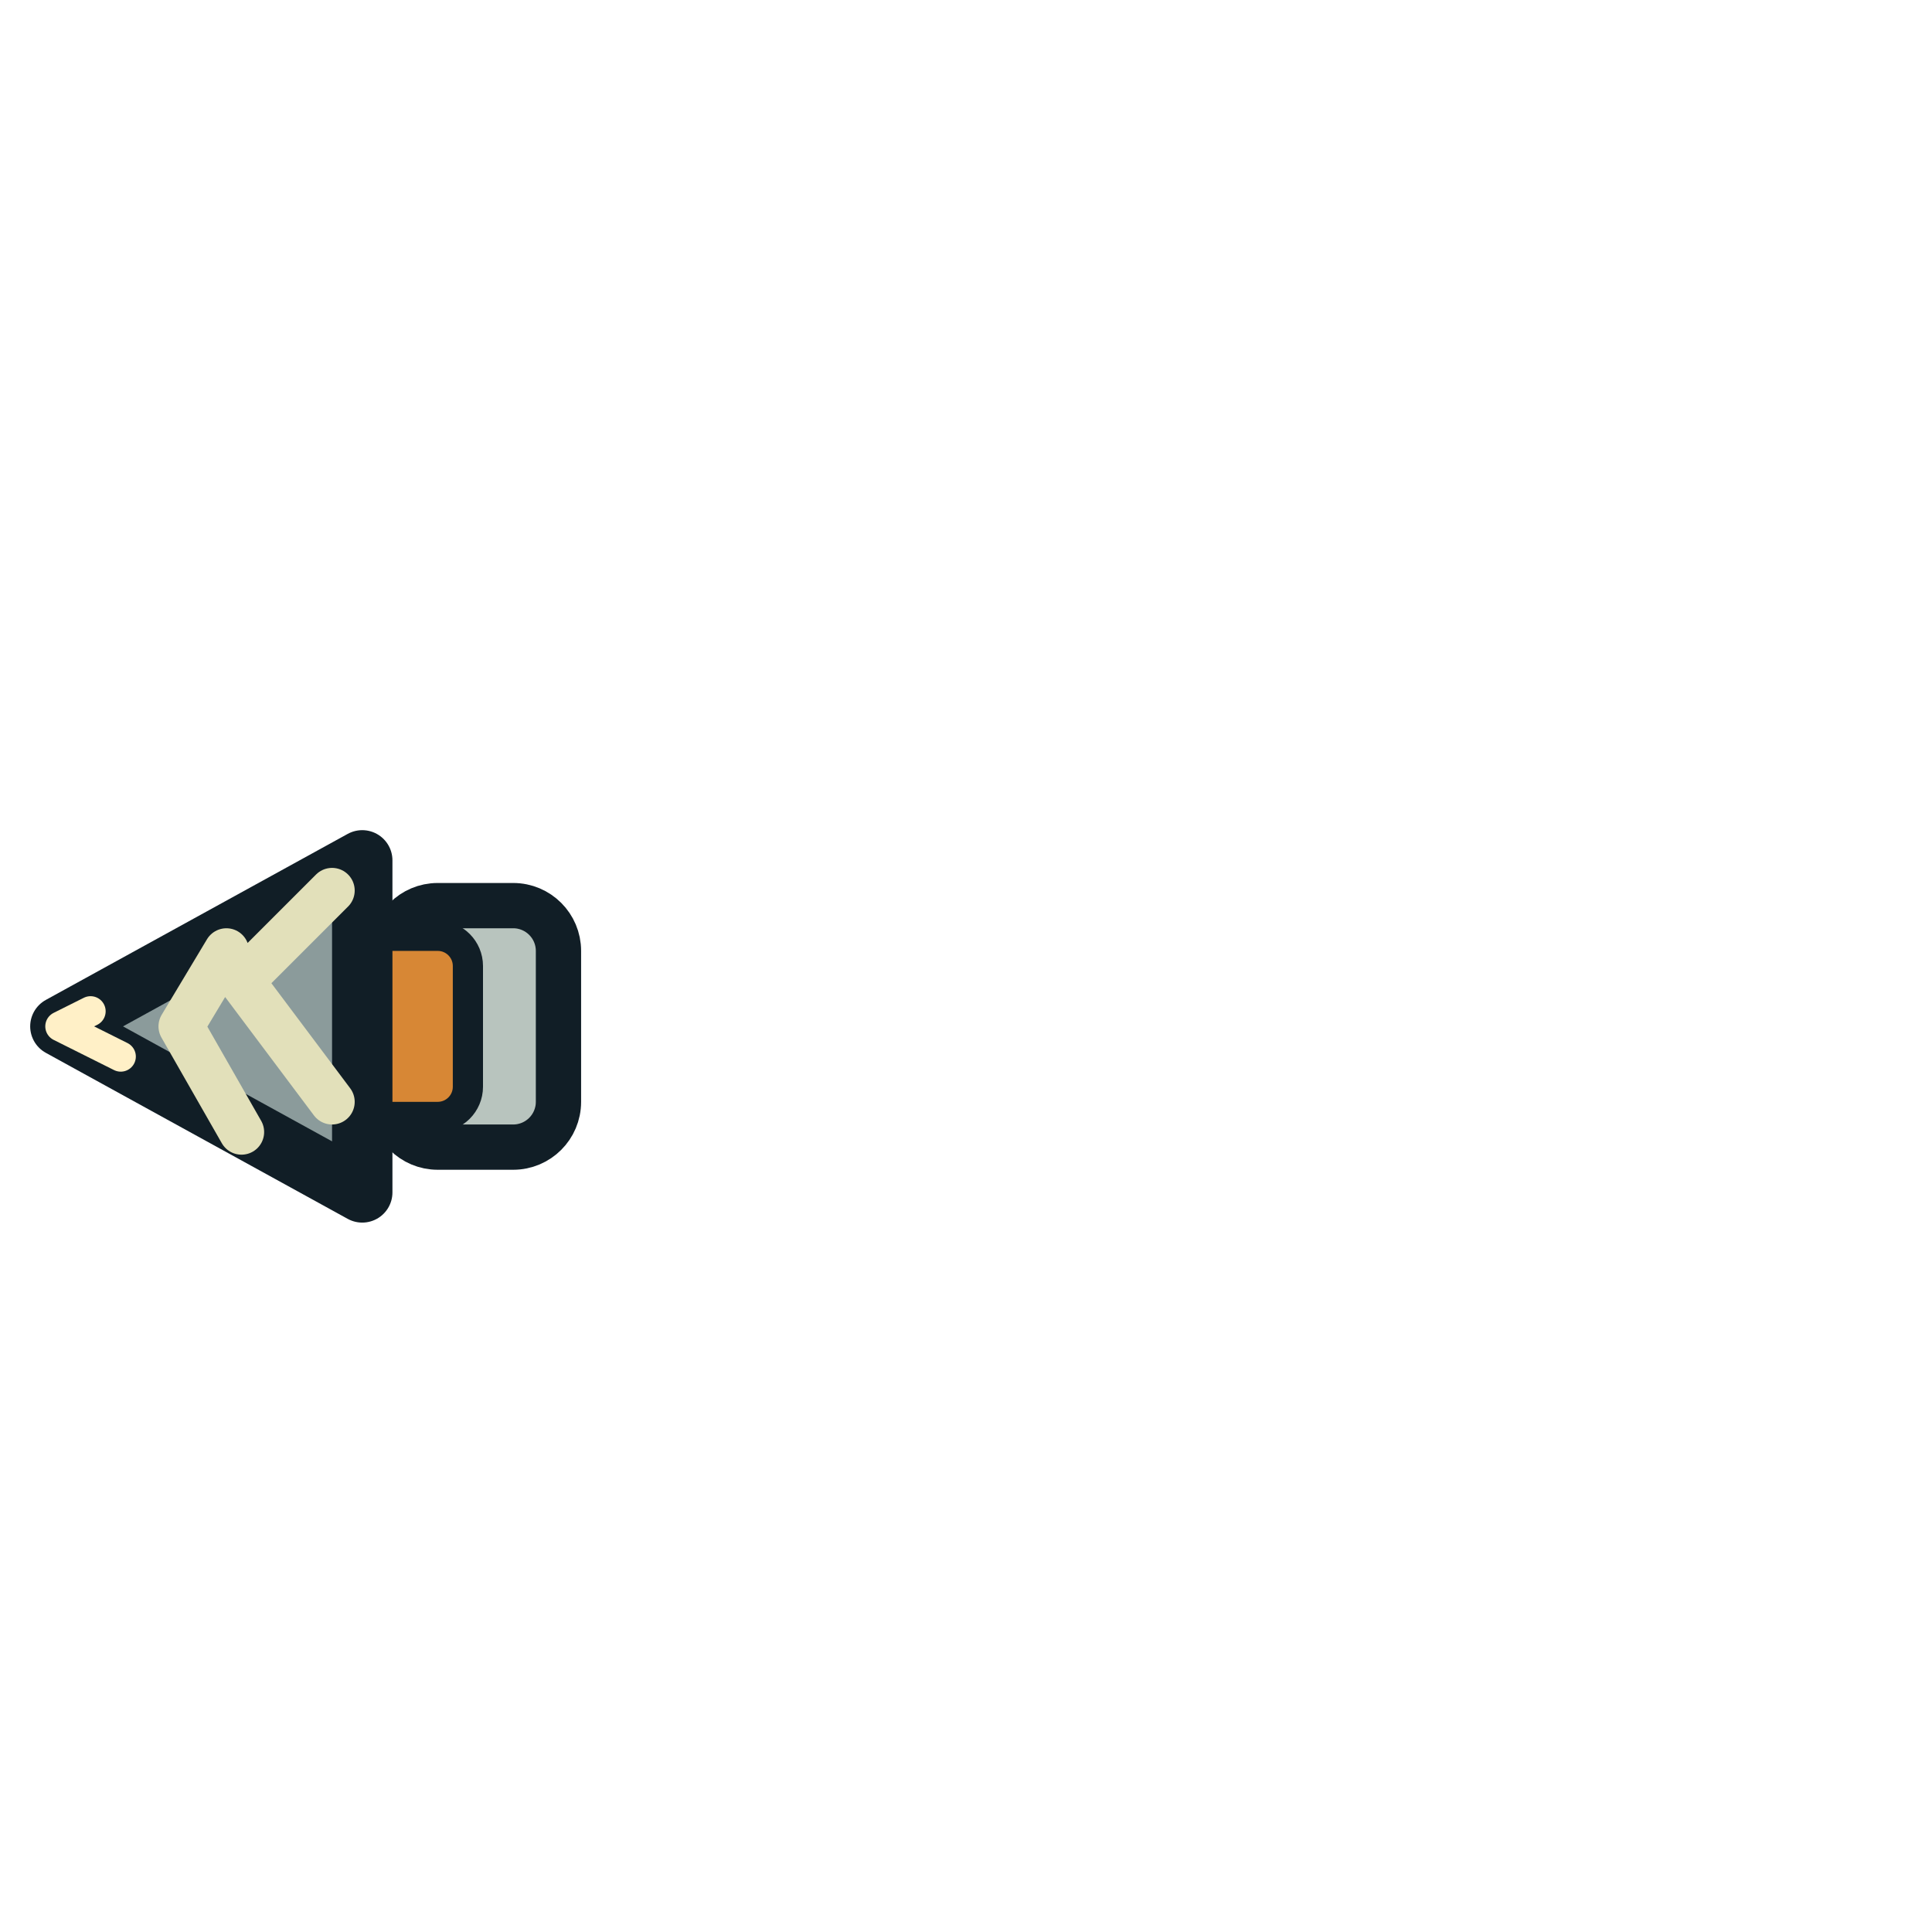
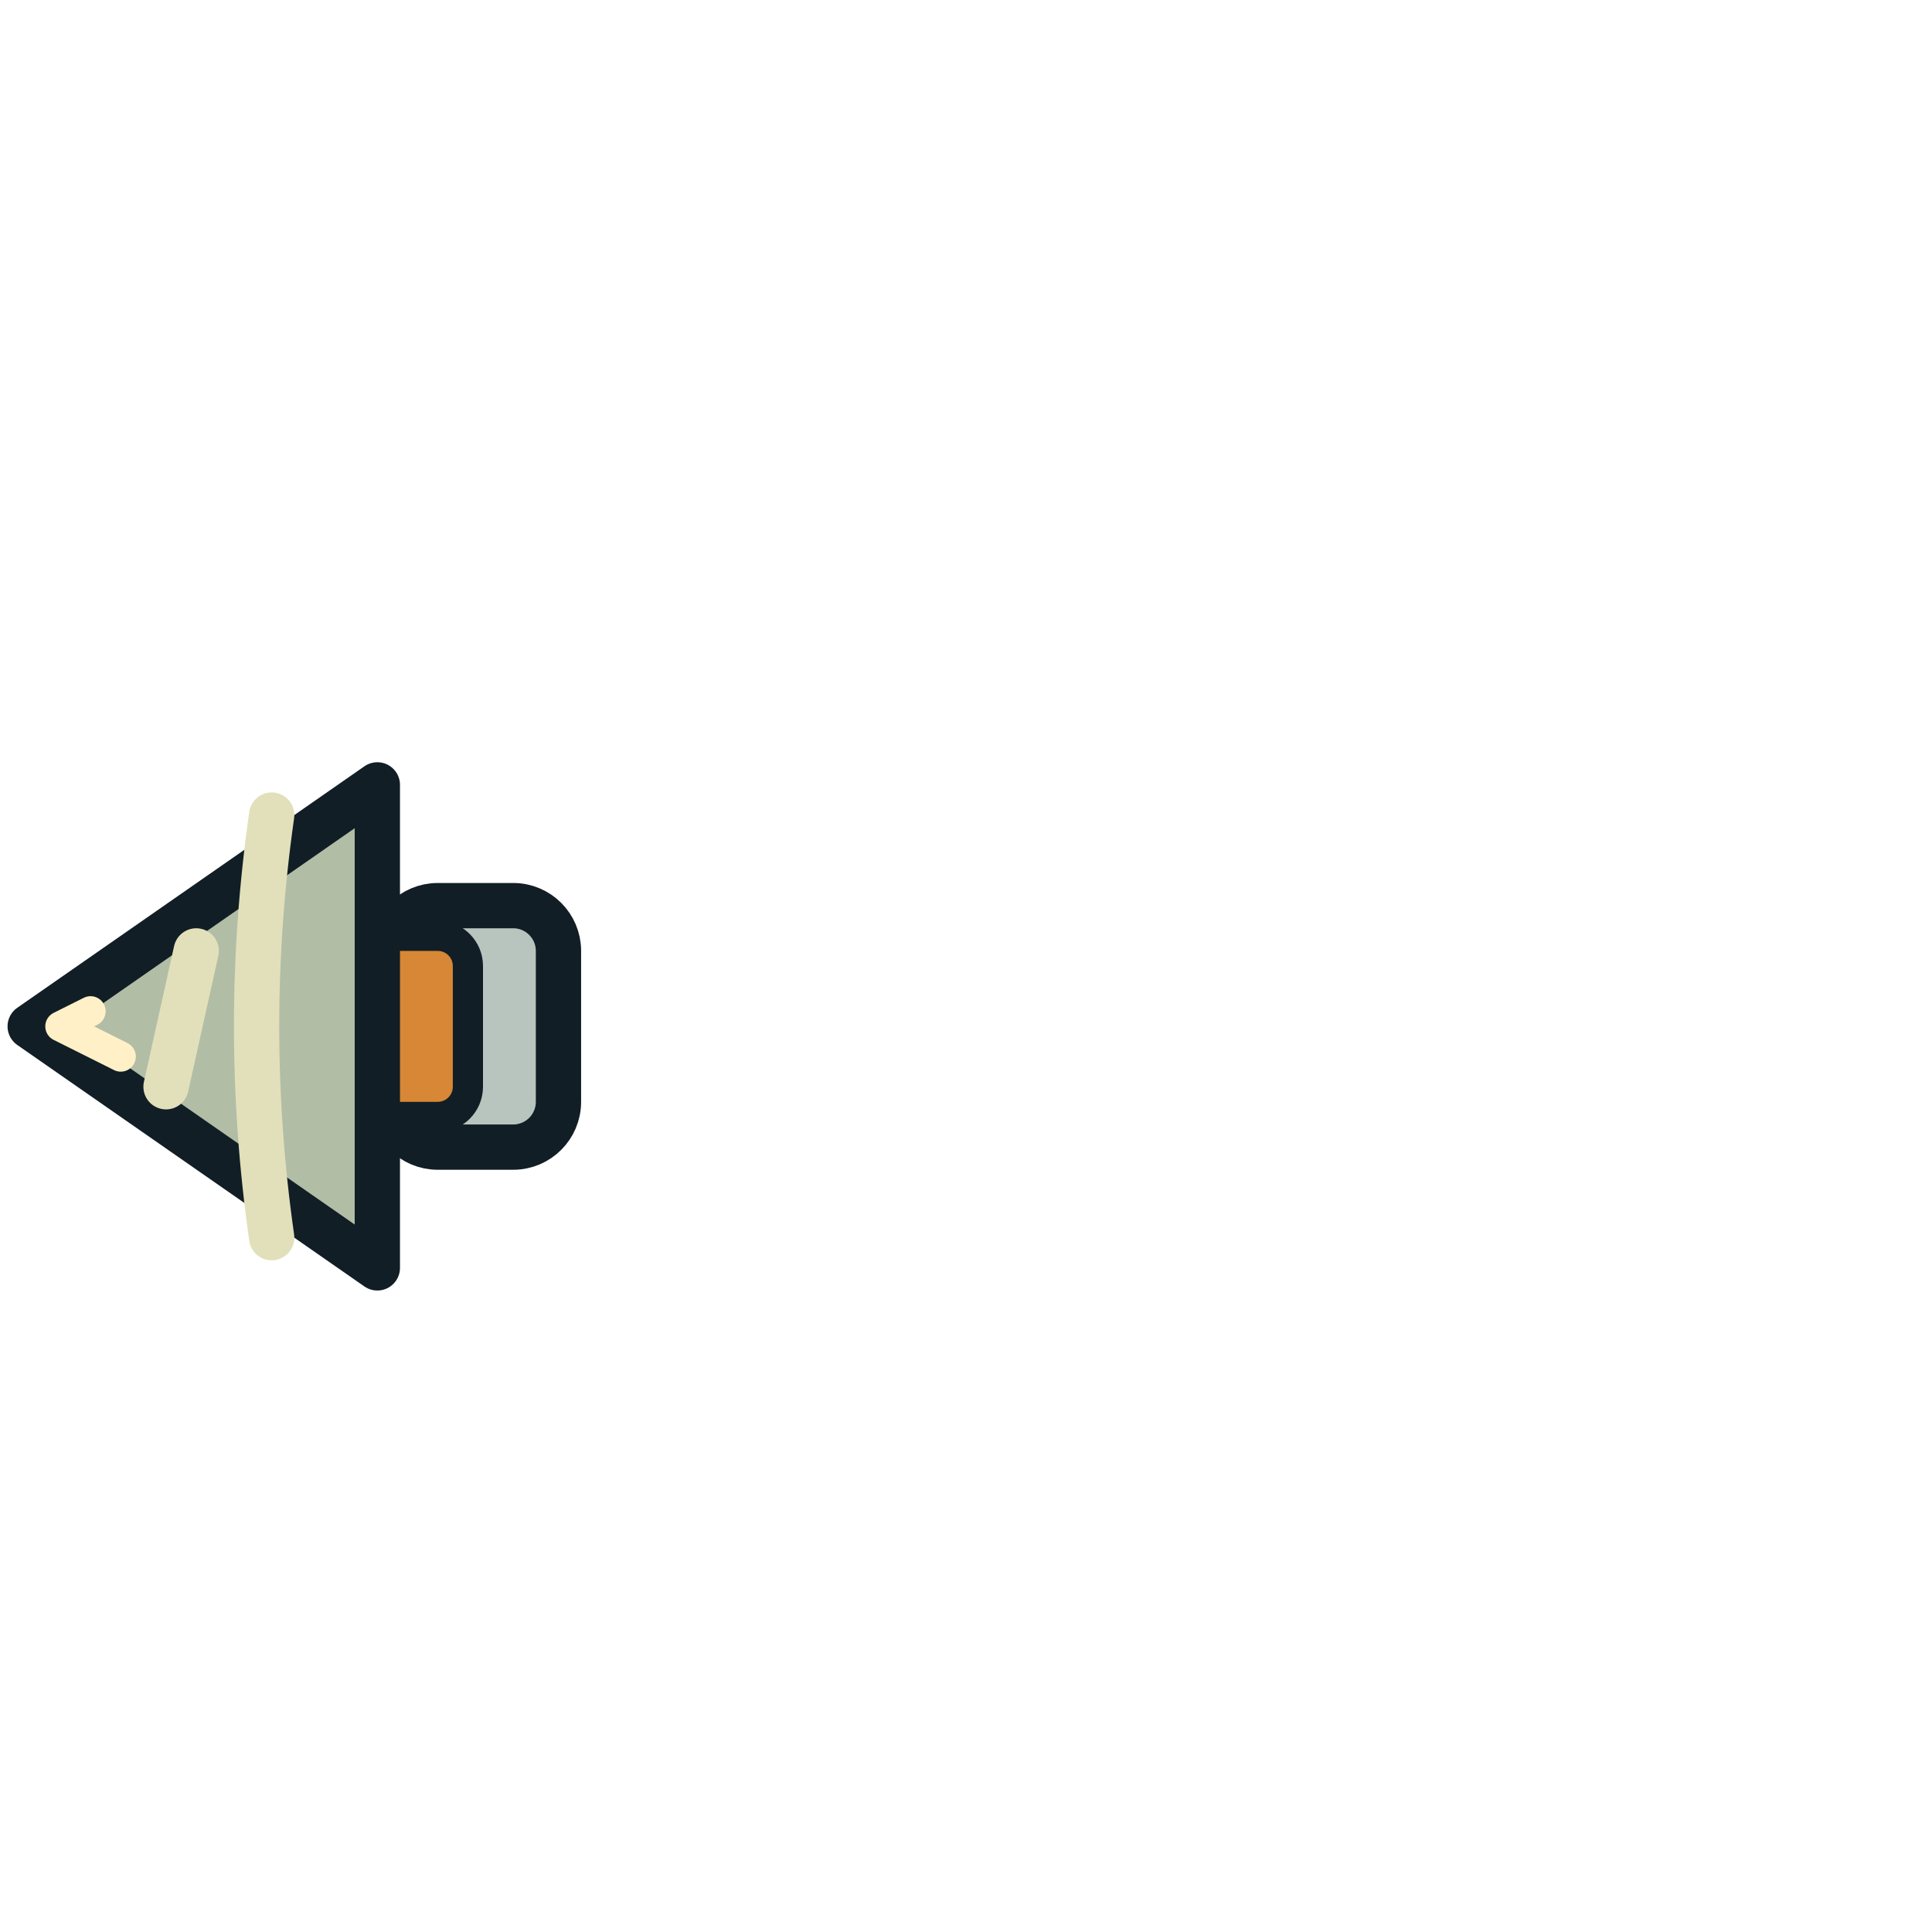
<svg xmlns="http://www.w3.org/2000/svg" width="128" height="128" viewBox="0 0 128 128">
  <g stroke-linecap="round" stroke-linejoin="round">
    <g transform="translate(128 0) scale(-1 1)">
      <g id="drill-mount" data-layer="drill-mount">
        <rect x="91" y="60" width="11" height="16" rx="3" fill="#b8c4be" stroke="#111e26" stroke-width="3" />
        <rect x="97" y="62" width="9" height="12" rx="2" fill="#d78735" stroke="#111e26" stroke-width="2" />
      </g>
      <g id="auger-flutes" data-layer="auger-flutes">
-         <path d="M104 57 L124 68 L104 79 Z" fill="#8b9b9b" stroke="#111e26" stroke-width="4" />
-         <path d="M106 59 L112 65 L106 73 M113 63 L116 68 L112 75" fill="none" stroke="#e2e0ba" stroke-width="3" />
+         <path d="M103 52 L126 68 L103 84 Z" fill="#b2bda6" stroke="#111e26" stroke-width="3" />
+         <path d="M110 54 Q112 68 110 82 M115 63 L117 72" fill="none" stroke="#e2e0ba" stroke-width="3" />
        <path d="M122 67 L124 68 L120 70" fill="none" stroke="#fff0c7" stroke-width="2" />
      </g>
    </g>
  </g>
</svg>
